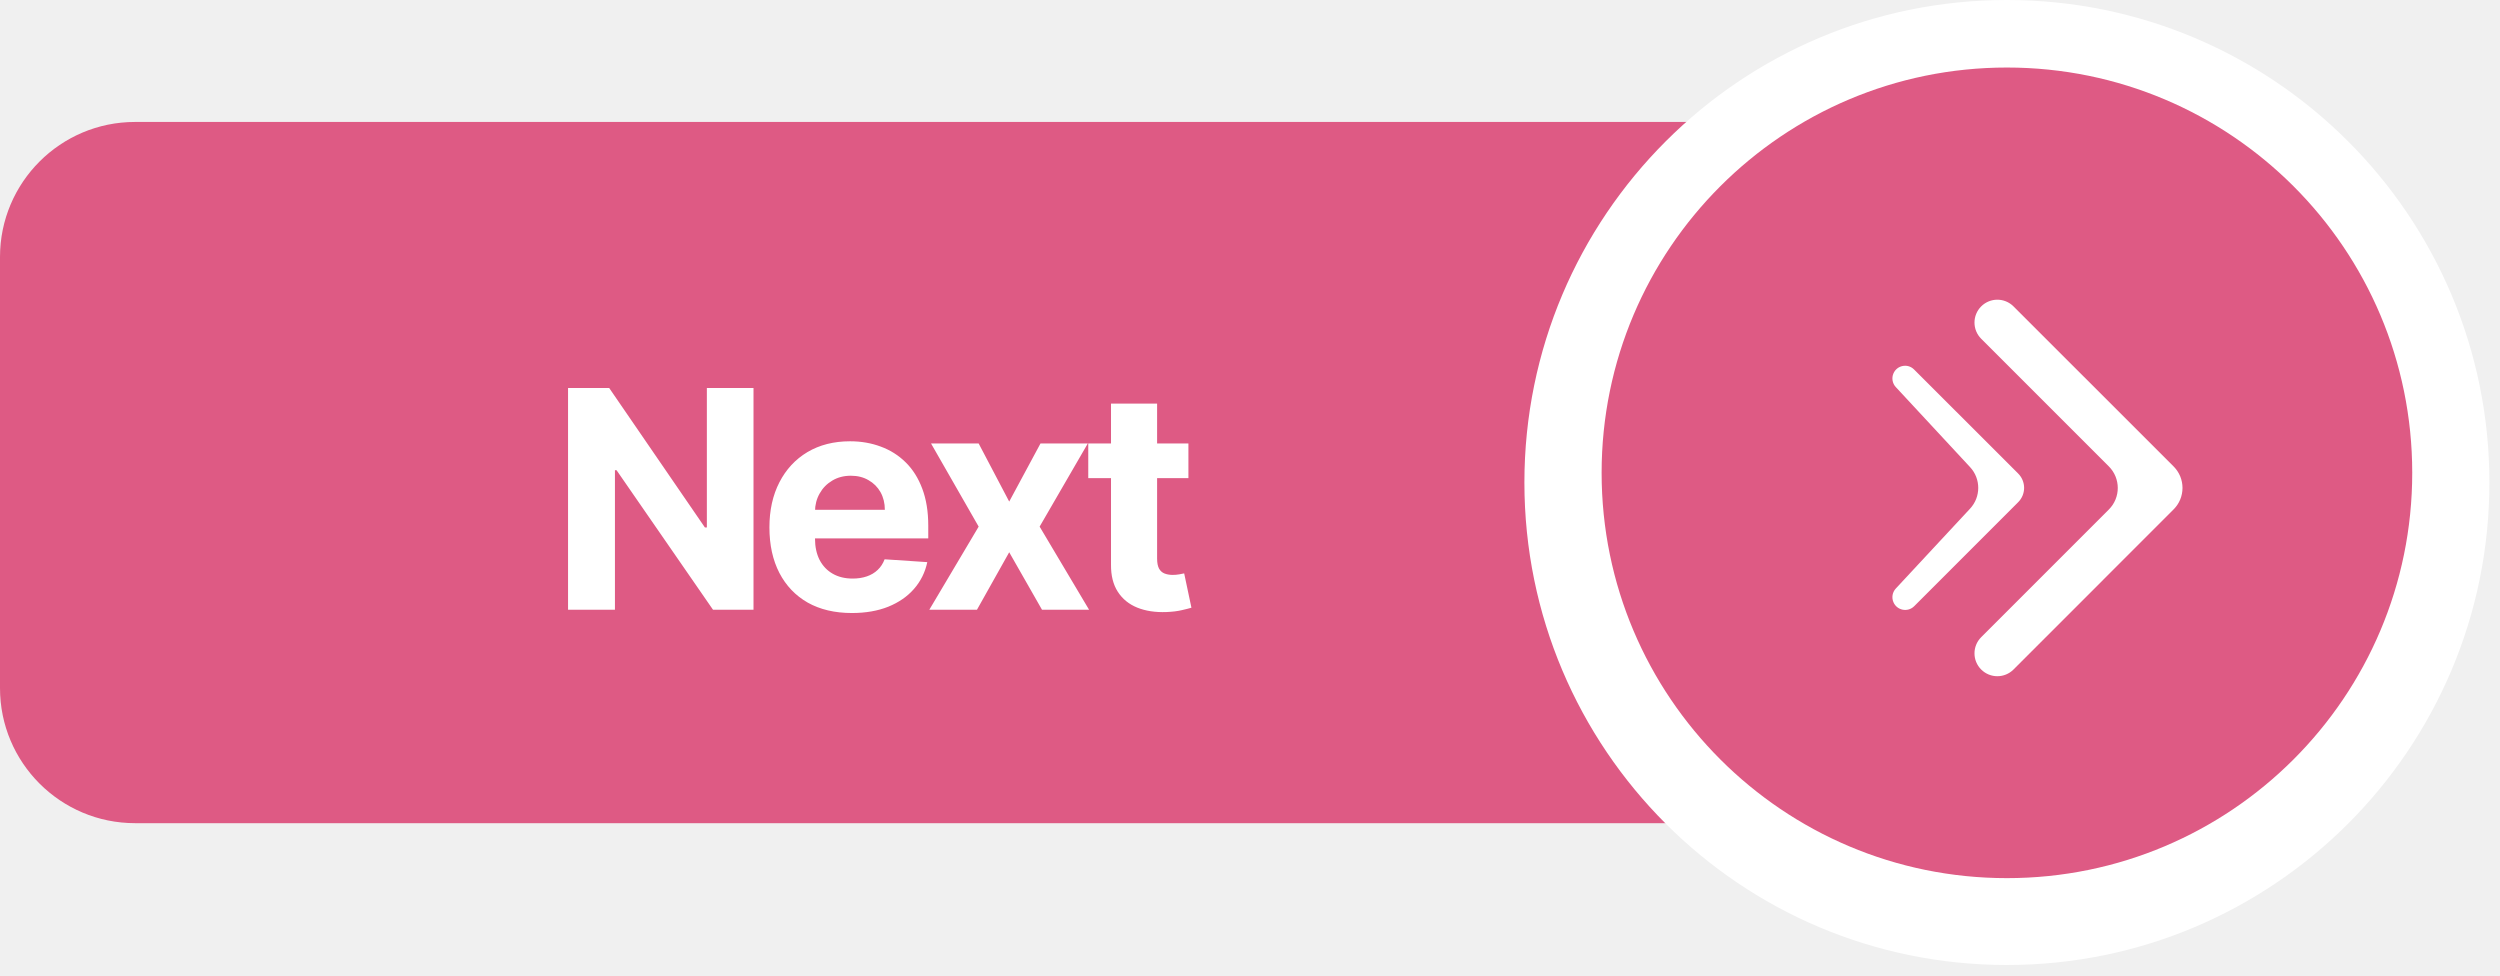
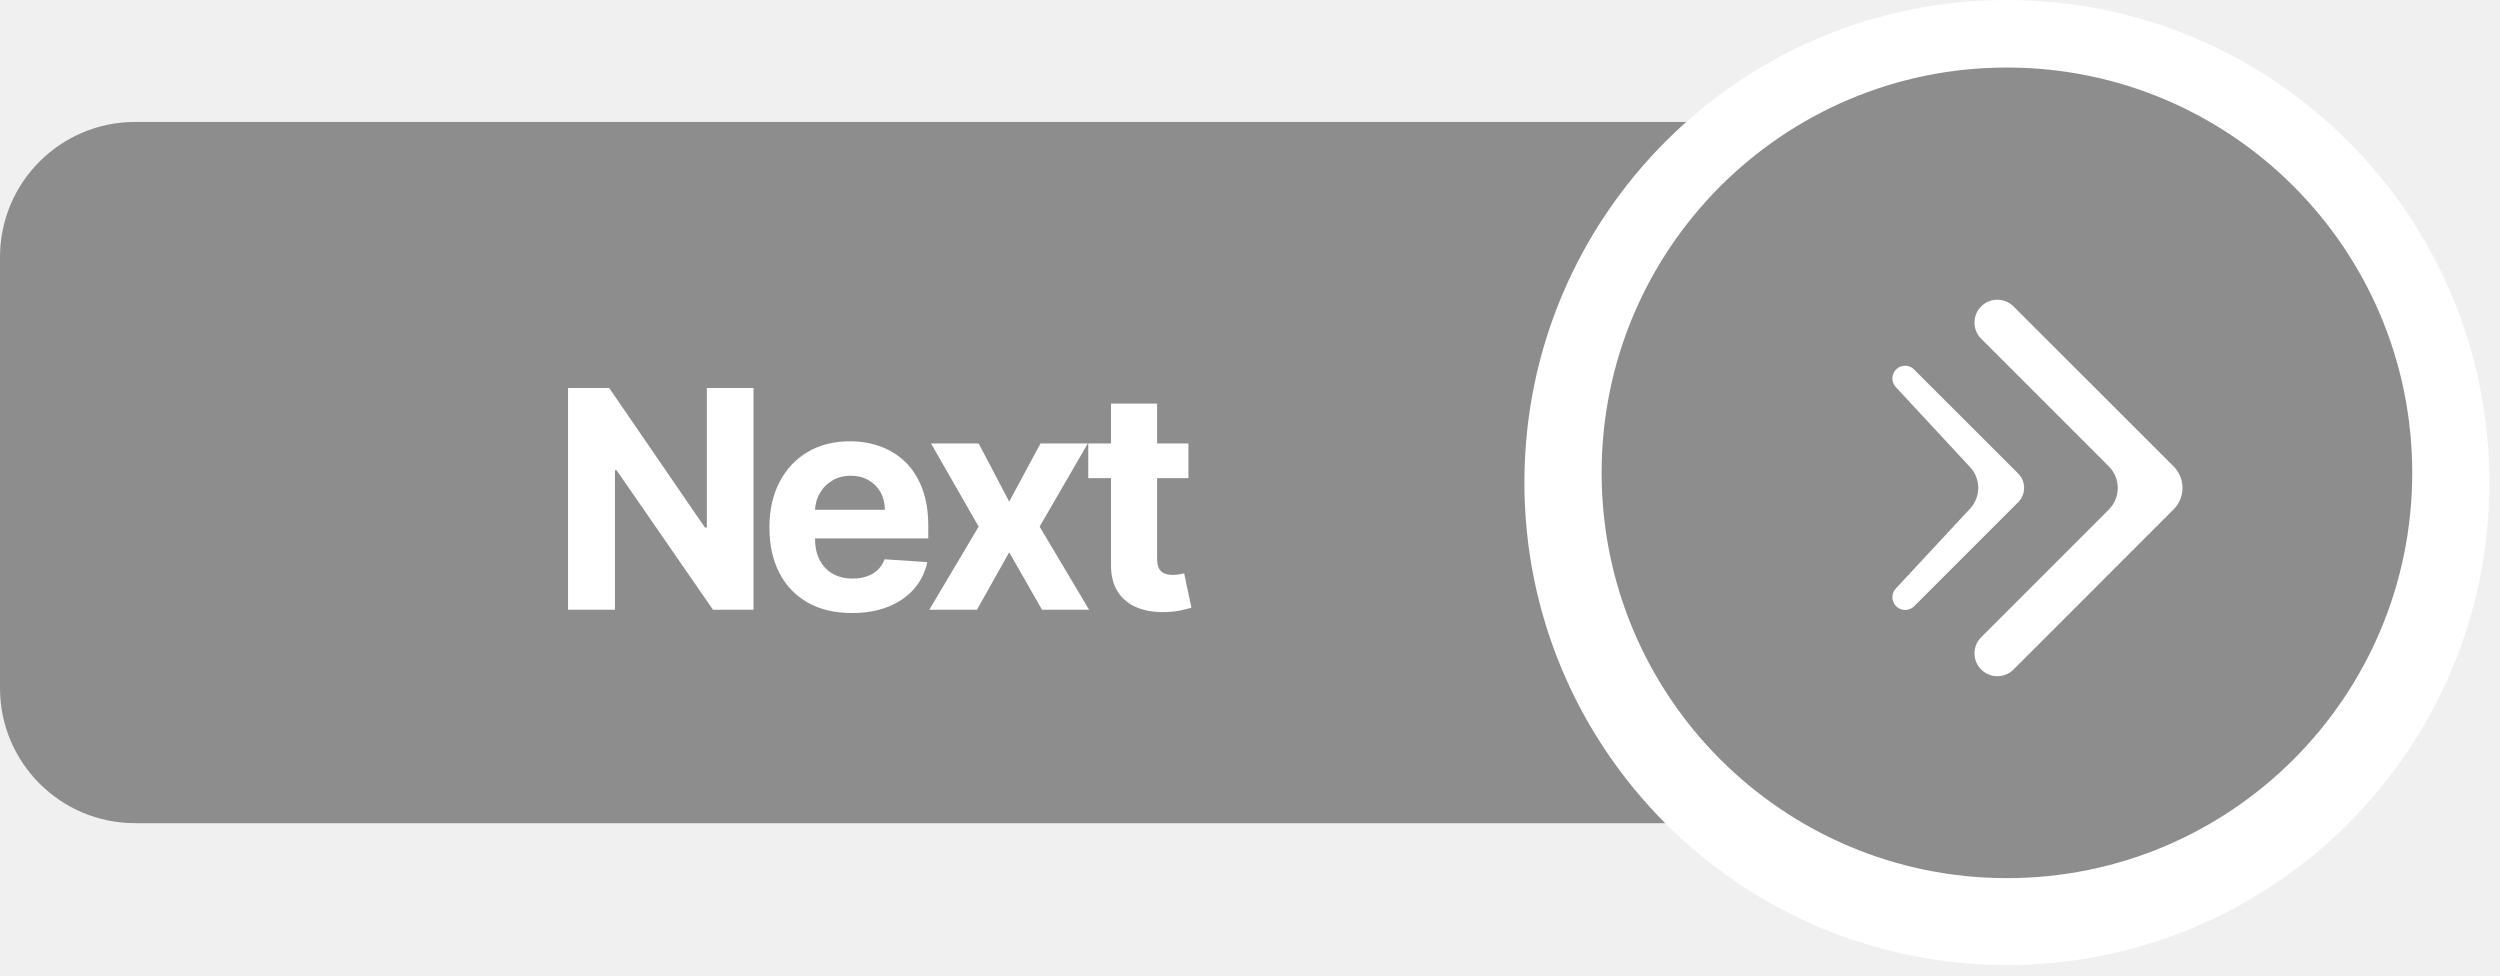
<svg xmlns="http://www.w3.org/2000/svg" width="82" height="32" viewBox="0 0 82 32" fill="none">
-   <path d="M61 8.431C61 5.984 59.016 4 56.569 4H4.431C1.984 4 0 5.984 0 8.431V22.569C0 25.016 1.984 27 4.431 27H56.569C59.016 27 61 25.016 61 22.569V8.431Z" fill="#DE5A84" />
+   <path d="M61 8.431C61 5.984 59.016 4 56.569 4H4.431C1.984 4 0 5.984 0 8.431V22.569C0 25.016 1.984 27 4.431 27H56.569C59.016 27 61 25.016 61 22.569V8.431Z" fill="#8D8D8D" />
  <circle cx="15.826" cy="15.826" r="15.826" transform="matrix(-1 0 0 1 81.6523 0)" fill="white" />
-   <circle cx="13.294" cy="13.294" r="13.294" transform="matrix(-1 0 0 1 79.1211 2.21484)" fill="#DE5A84" />
+   <circle cx="13.294" cy="13.294" r="13.294" transform="matrix(-1 0 0 1 79.1211 2.21484)" fill="#8D8D8D" />
  <path d="M24.715 12.727L24.715 20L23.387 20L20.223 15.423L20.17 15.423L20.17 20L18.632 20L18.632 12.727L19.982 12.727L23.121 17.301L23.185 17.301L23.185 12.727L24.715 12.727ZM27.943 20.107C27.382 20.107 26.899 19.993 26.494 19.766C26.092 19.536 25.782 19.212 25.564 18.793C25.346 18.371 25.237 17.873 25.237 17.298C25.237 16.736 25.346 16.244 25.564 15.82C25.782 15.396 26.088 15.066 26.483 14.829C26.881 14.593 27.348 14.474 27.883 14.474C28.242 14.474 28.578 14.532 28.888 14.648C29.2 14.762 29.472 14.934 29.704 15.163C29.939 15.393 30.121 15.682 30.251 16.03C30.381 16.375 30.447 16.78 30.447 17.244L30.447 17.66L25.841 17.66L25.841 16.722L29.023 16.722C29.023 16.505 28.975 16.312 28.881 16.143C28.786 15.975 28.654 15.844 28.486 15.749C28.321 15.652 28.128 15.604 27.907 15.604C27.678 15.604 27.474 15.657 27.297 15.764C27.122 15.868 26.984 16.009 26.885 16.186C26.785 16.361 26.734 16.557 26.732 16.772L26.732 17.663C26.732 17.933 26.782 18.166 26.881 18.363C26.983 18.559 27.126 18.711 27.311 18.817C27.496 18.924 27.715 18.977 27.968 18.977C28.136 18.977 28.29 18.954 28.43 18.906C28.569 18.859 28.689 18.788 28.788 18.693C28.888 18.599 28.963 18.483 29.015 18.345L30.415 18.438C30.344 18.774 30.198 19.067 29.978 19.318C29.76 19.567 29.478 19.761 29.133 19.901C28.789 20.038 28.393 20.107 27.943 20.107ZM32.1 14.546L33.102 16.452L34.128 14.546L35.68 14.546L34.1 17.273L35.722 20L34.178 20L33.102 18.114L32.044 20L30.481 20L32.1 17.273L30.538 14.546L32.1 14.546ZM38.98 14.546L38.98 15.682L35.695 15.682L35.695 14.546L38.98 14.546ZM36.441 13.239L37.953 13.239L37.953 18.324C37.953 18.463 37.975 18.572 38.017 18.651C38.06 18.726 38.119 18.78 38.195 18.81C38.273 18.841 38.363 18.857 38.465 18.857C38.536 18.857 38.607 18.851 38.678 18.839C38.749 18.825 38.803 18.814 38.841 18.807L39.079 19.933C39.003 19.956 38.897 19.983 38.759 20.014C38.622 20.047 38.455 20.067 38.259 20.075C37.894 20.089 37.575 20.04 37.3 19.929C37.028 19.818 36.816 19.645 36.664 19.41C36.513 19.176 36.438 18.88 36.441 18.523L36.441 13.239Z" fill="white" />
-   <g clip-path="url(#clip0_765_4500)">
+   <g clip-path="url(#clip0_1467_89)">
    <path d="M64.983 11.111C64.69 10.818 64.69 10.343 64.983 10.05C65.276 9.757 65.75 9.757 66.043 10.05L71.292 15.297C71.385 15.39 71.459 15.5 71.51 15.621C71.56 15.742 71.586 15.872 71.586 16.004C71.586 16.135 71.56 16.265 71.51 16.386C71.459 16.508 71.385 16.618 71.292 16.71L66.043 21.96C65.75 22.253 65.276 22.253 64.983 21.96C64.69 21.668 64.69 21.193 64.983 20.9L69.17 16.712C69.561 16.322 69.56 15.689 69.17 15.298L64.983 11.111Z" fill="white" />
    <path d="M62.182 12.696C62.071 12.577 62.04 12.403 62.103 12.253C62.217 11.98 62.572 11.909 62.781 12.119L66.195 15.531C66.257 15.593 66.306 15.666 66.34 15.747C66.373 15.828 66.391 15.914 66.391 16.002C66.391 16.089 66.373 16.176 66.34 16.257C66.306 16.338 66.257 16.411 66.195 16.473L62.785 19.884C62.574 20.094 62.217 20.023 62.103 19.748C62.04 19.597 62.071 19.423 62.183 19.303L64.619 16.683C64.975 16.3 64.976 15.706 64.619 15.322L62.182 12.696Z" fill="white" />
  </g>
  <defs>
-     <clipPath id="clip0_765_4500">
+     <clipPath id="clip0_1467_89">
      <rect width="12" height="16" fill="white" transform="translate(60 8)" />
    </clipPath>
  </defs>
</svg>
